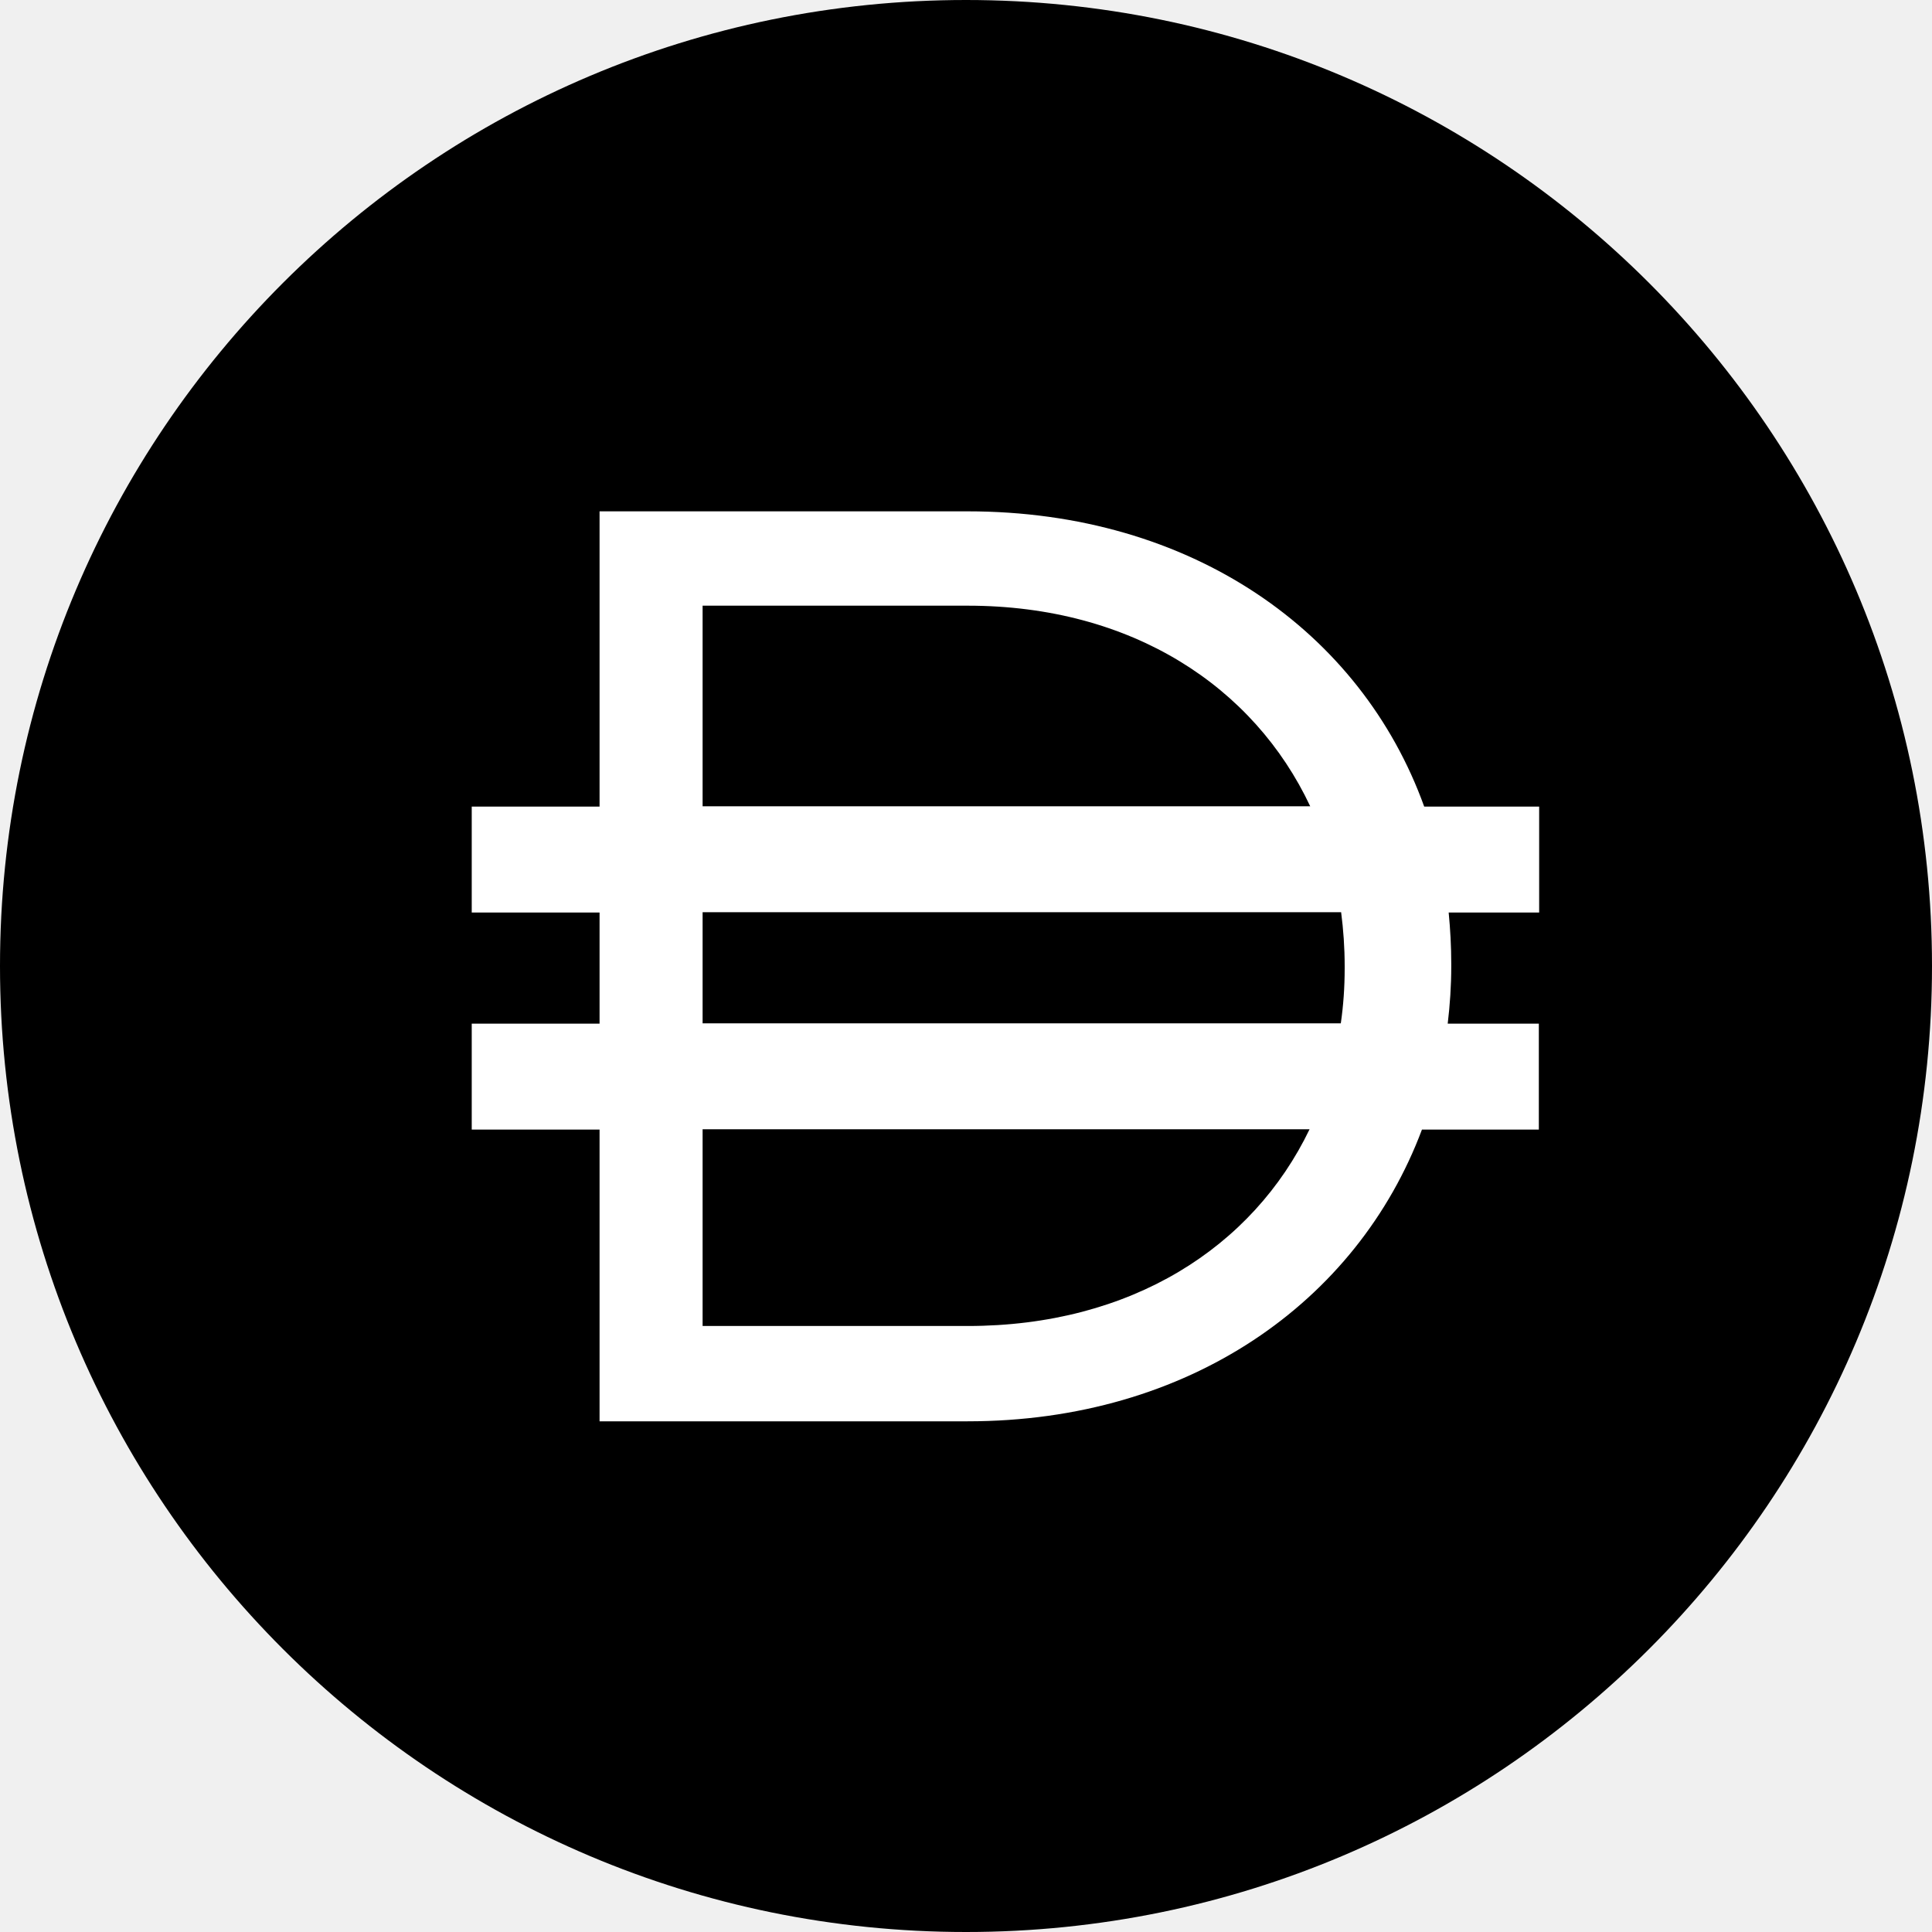
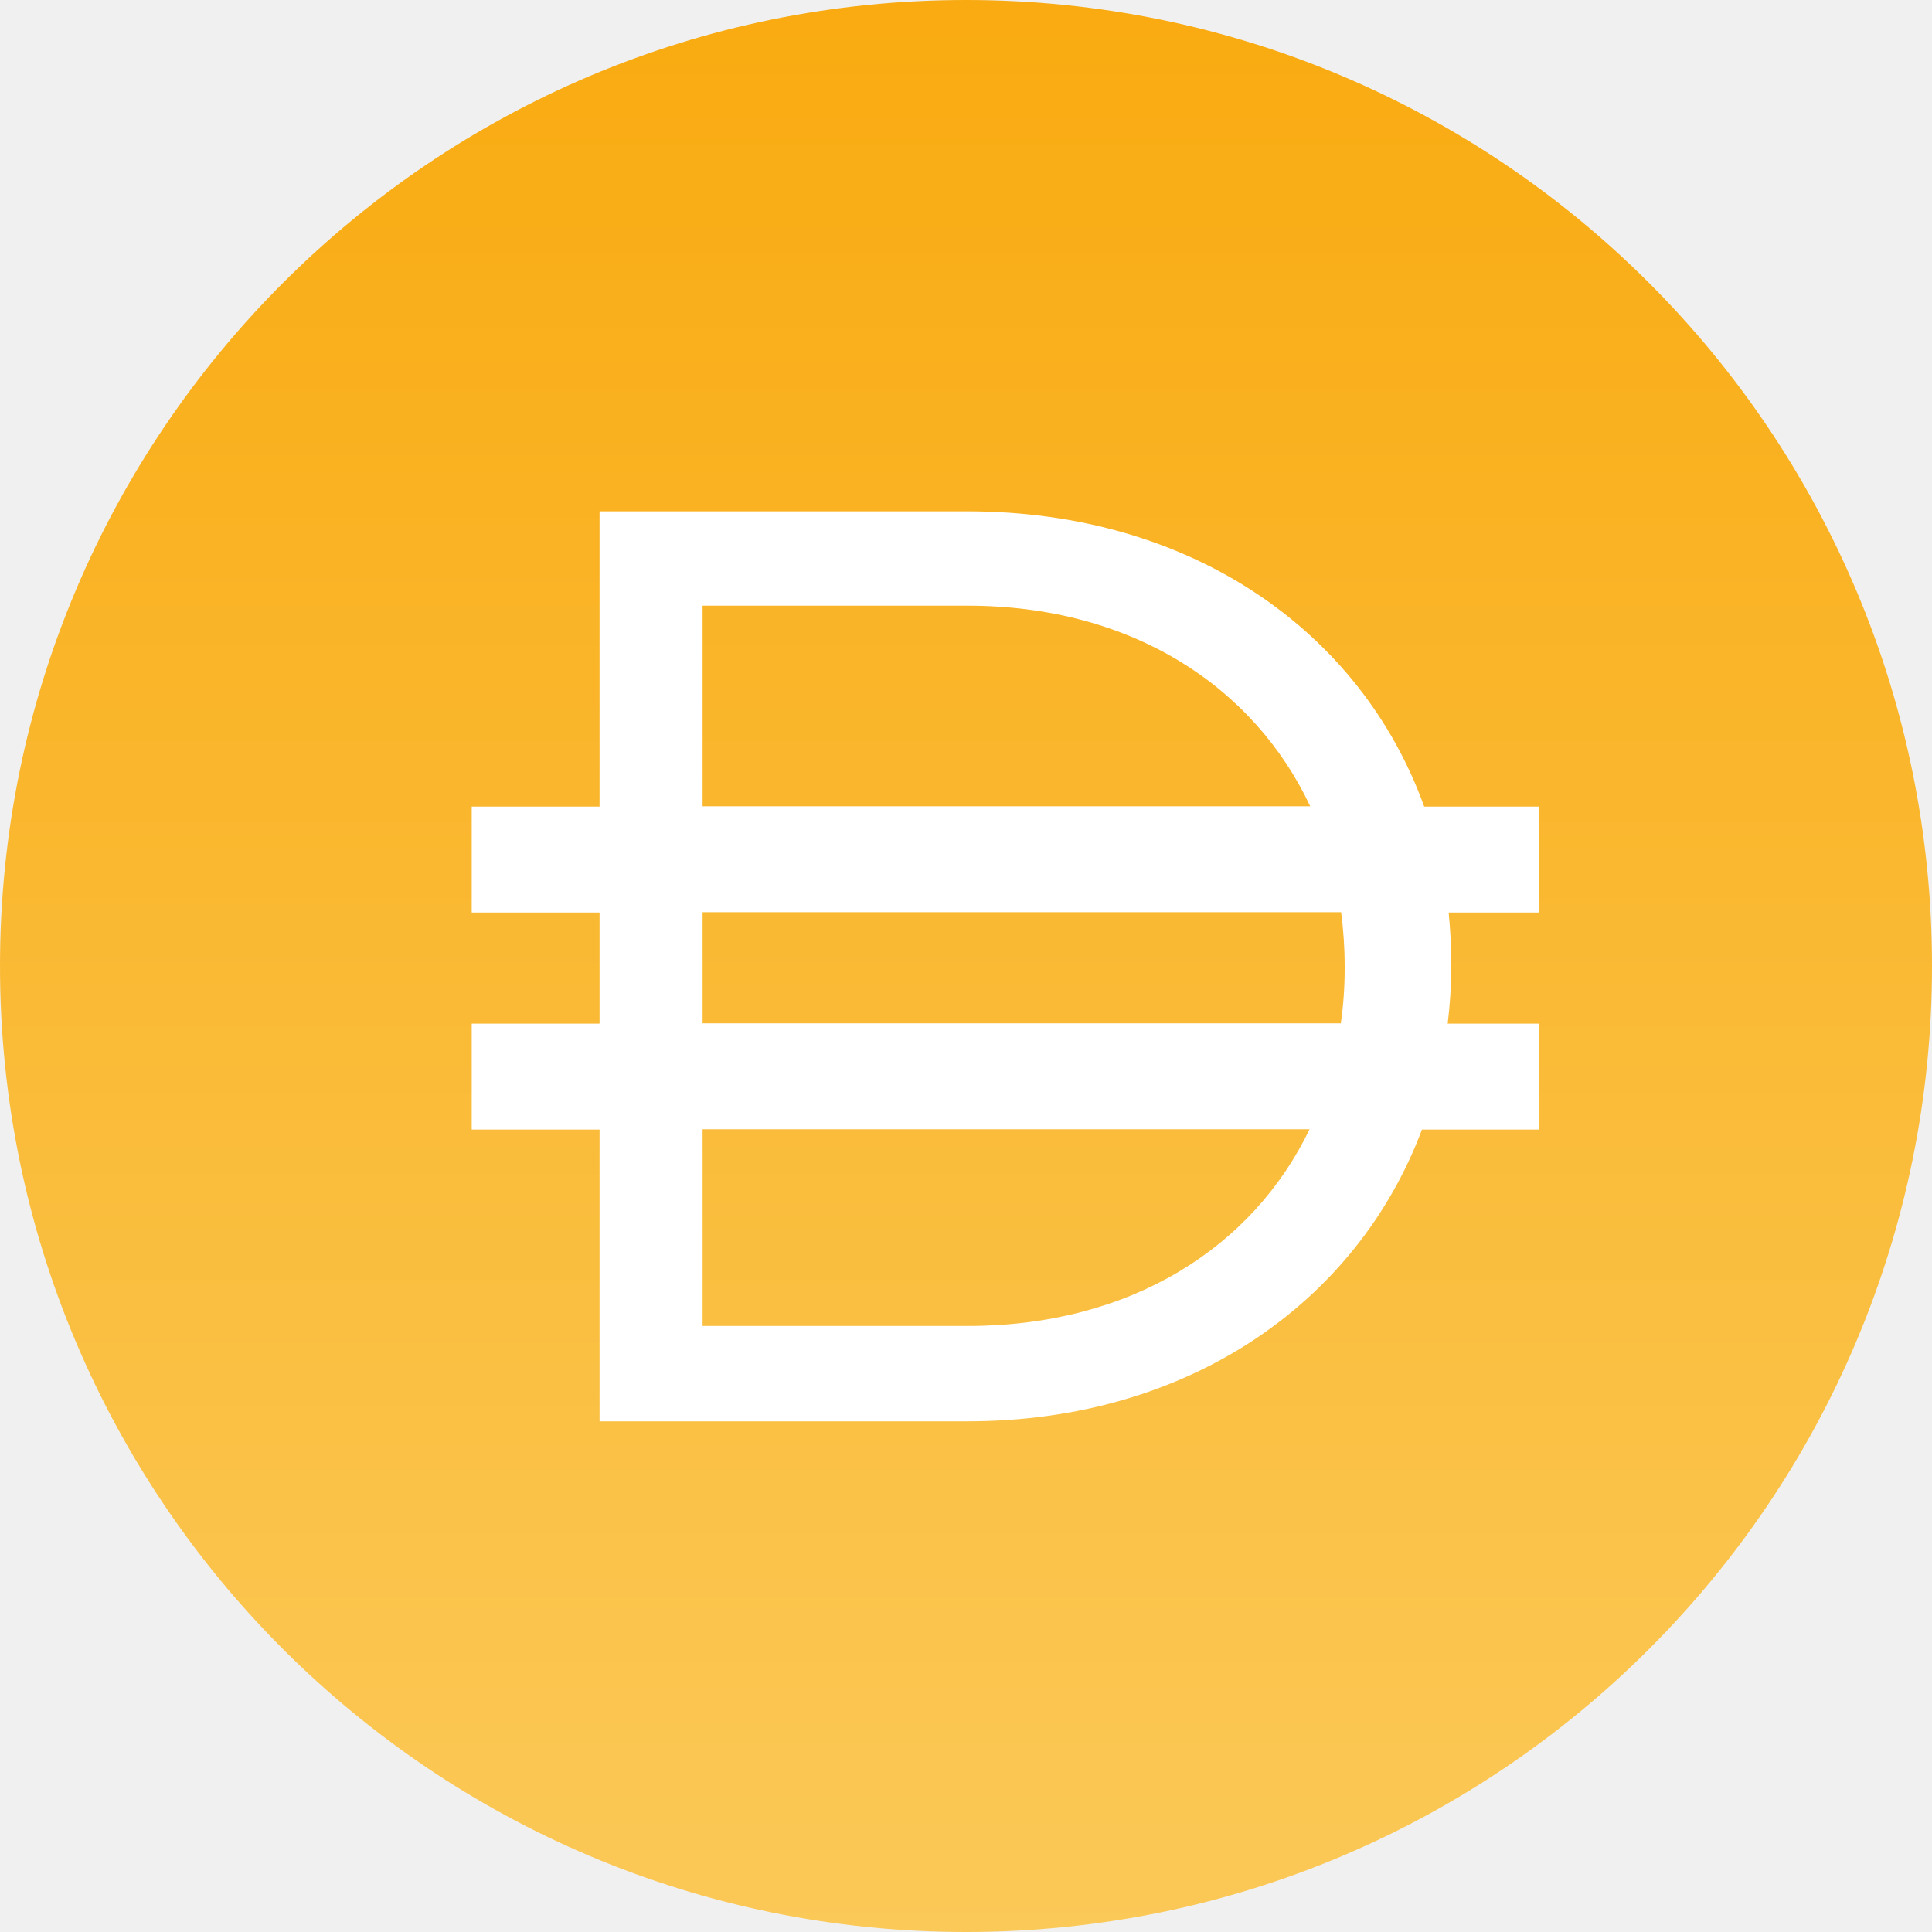
- <svg xmlns="http://www.w3.org/2000/svg" width="1em" height="1em" viewBox="0 0 30 30" fill="currentColor">
-   <g clipPath="url(#clip0_5847_4625)">
+ <svg xmlns="http://www.w3.org/2000/svg" fill="currentColor" viewBox="0 0 30 30" height="1em" width="1em">
+   <g clip-path="url(#clip0_5847_4625)">
    <path d="M15 30C23.284 30 30 23.284 30 15C30 6.716 23.284 0 15 0C6.716 0 0 6.716 0 15C0 23.284 6.716 30 15 30Z" fill="url(#paint0_linear_5847_4625)" />
    <path d="M23.895 12.525H22.115C21.135 9.805 18.5 7.94 15.025 7.94H9.31V12.525H7.325V14.17H9.31V15.895H7.325V17.54H9.31V22.07H15.025C18.46 22.07 21.075 20.22 22.08 17.54H23.895V15.895H22.48C22.515 15.605 22.535 15.305 22.535 15.005V14.965C22.535 14.695 22.52 14.43 22.495 14.17H23.9V12.525H23.895ZM10.91 9.405H15.025C17.575 9.405 19.47 10.66 20.345 12.52H10.91V9.405ZM15.025 20.59H10.91V17.535H20.335C19.455 19.365 17.565 20.59 15.025 20.59ZM20.88 15.04C20.88 15.33 20.86 15.615 20.82 15.89H10.91V14.165H20.825C20.86 14.435 20.88 14.715 20.88 15V15.04Z" fill="white" />
  </g>
  <defs>
    <linearGradient id="paint0_linear_5847_4625" x1="15" y1="-4.25" x2="15" y2="33.15" gradientUnits="userSpaceOnUse">
-       <stop stopColor="#F9A606" />
-       <stop offset="1" stopColor="#FBCC5F" />
+       <stop stop-color="#F9A606">
+ </stop>
+       <stop offset="1" stop-color="#FBCC5F">
+ </stop>
    </linearGradient>
    <clipPath id="clip0_5847_4625">
-       <rect width="30" height="30" fill="white" />
+       <rect width="30" height="30" fill="white">
+ </rect>
    </clipPath>
  </defs>
</svg>
